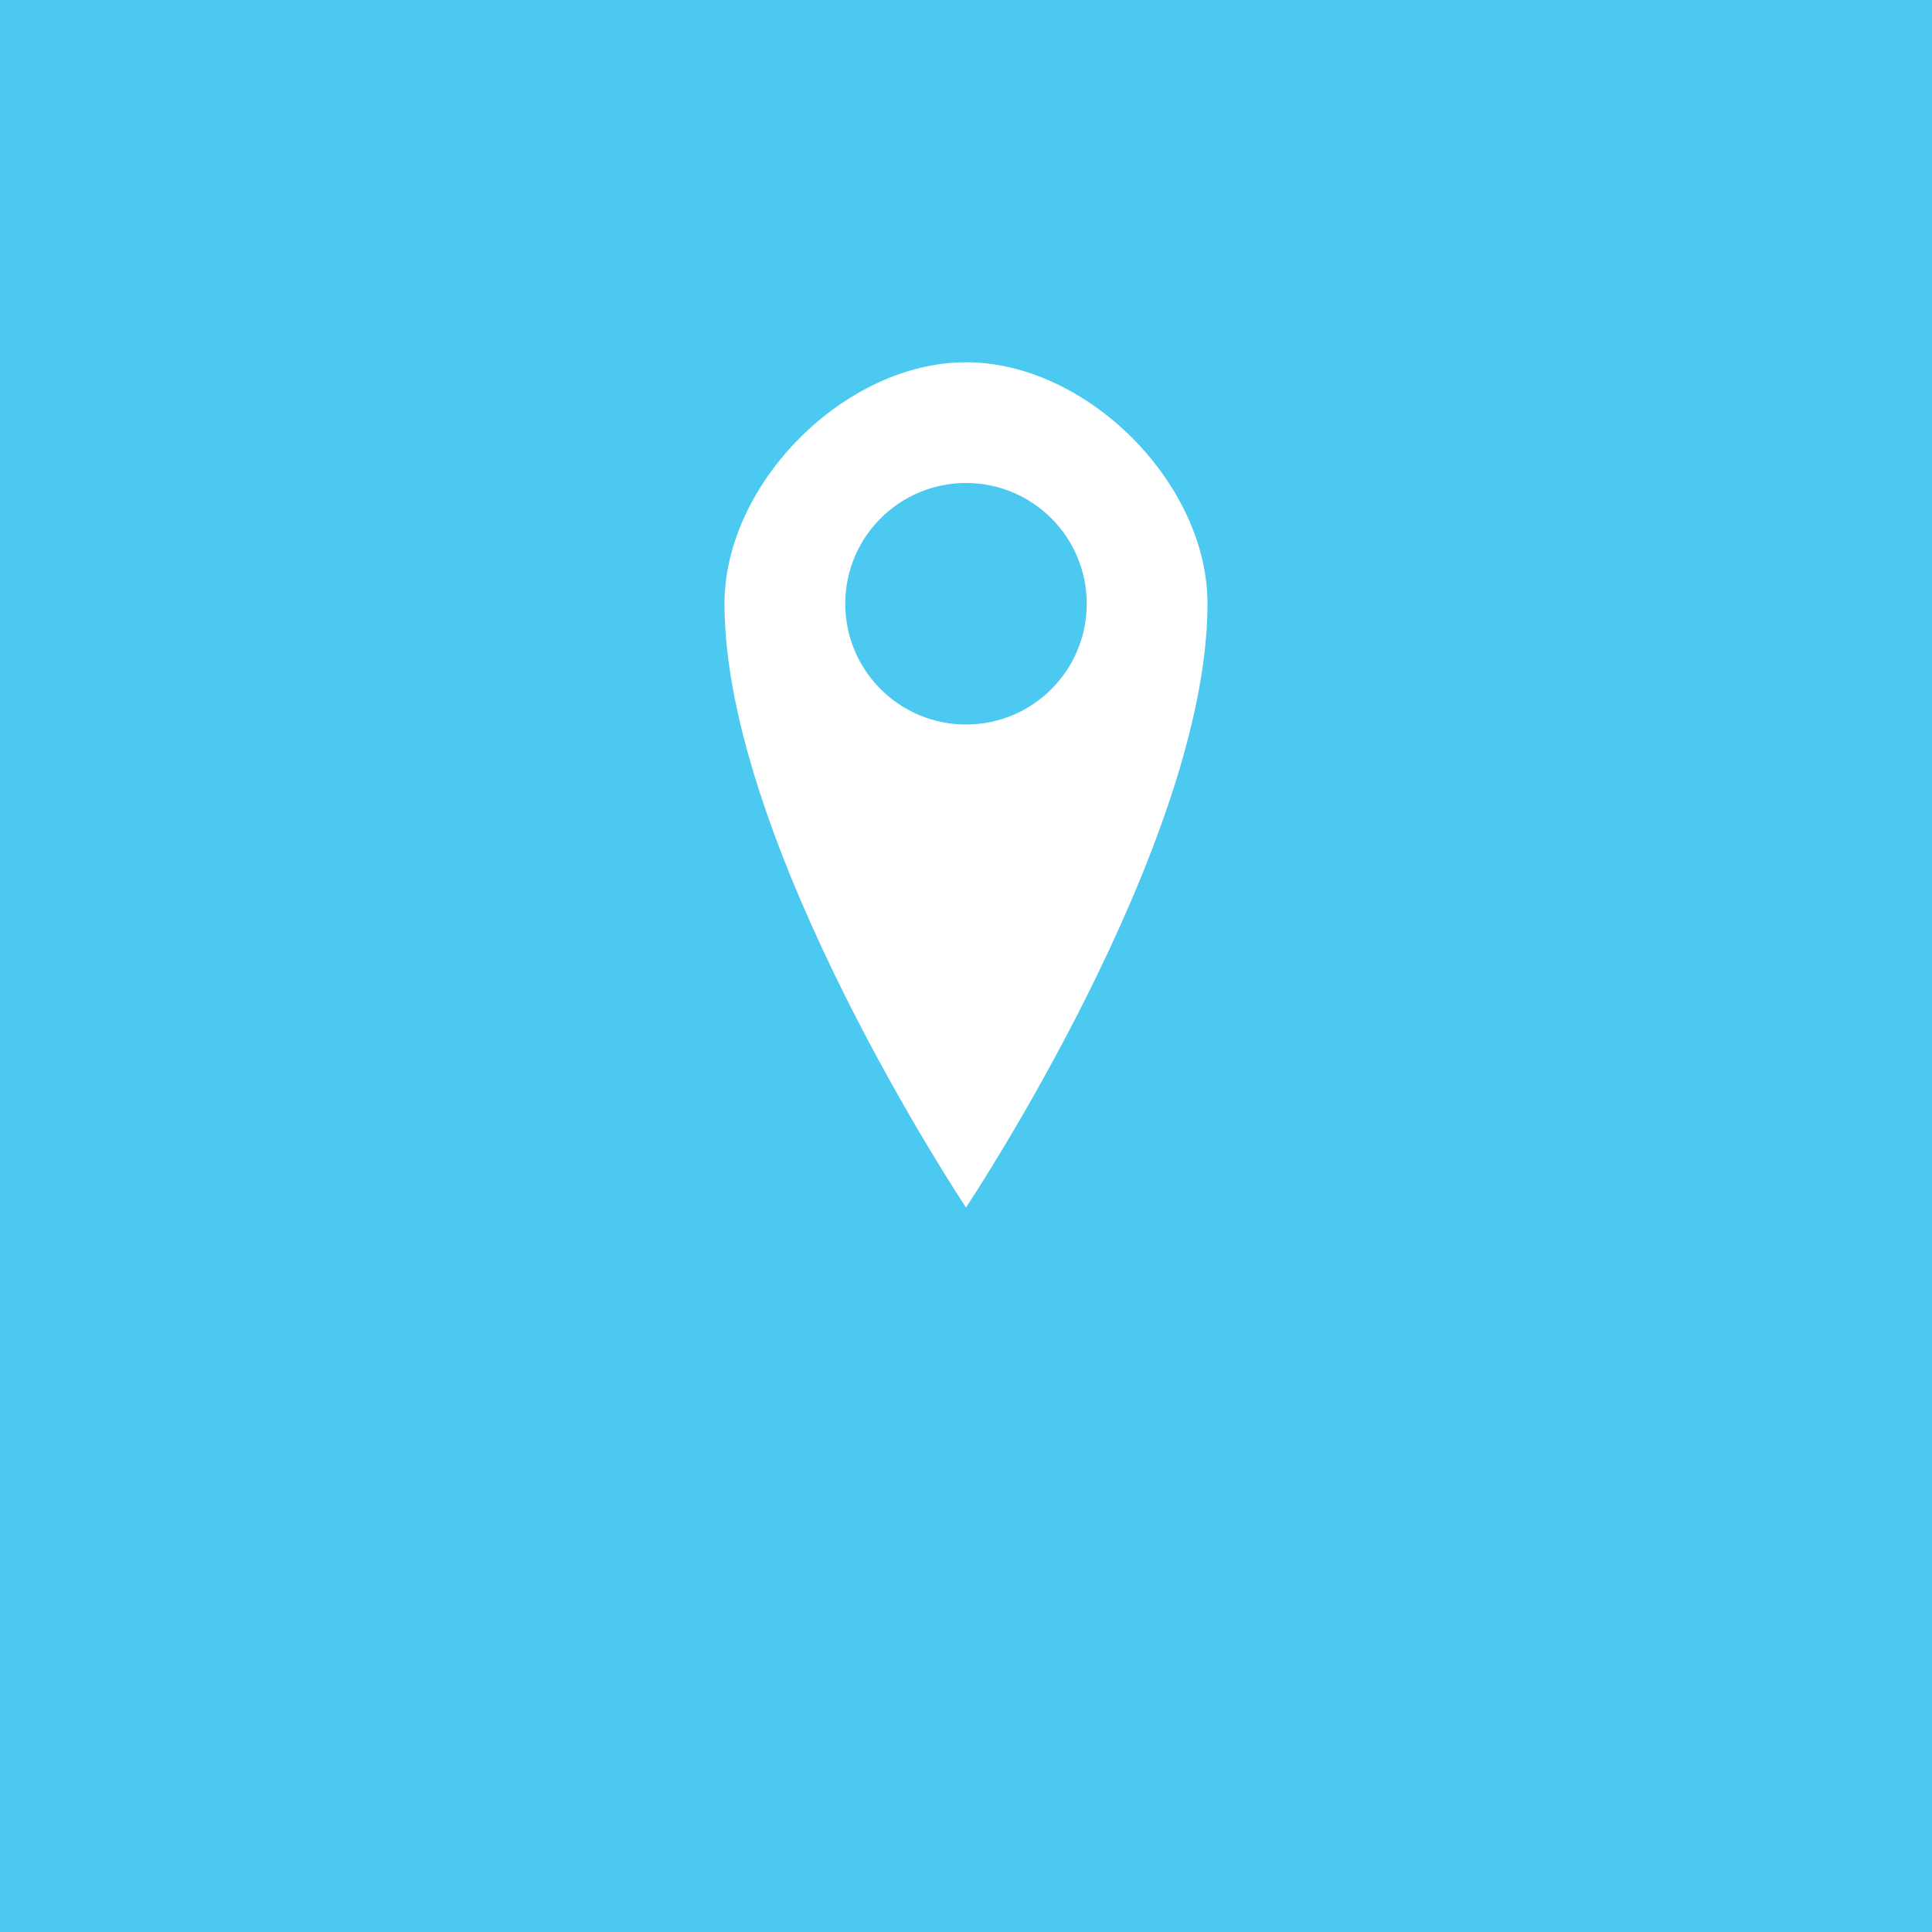
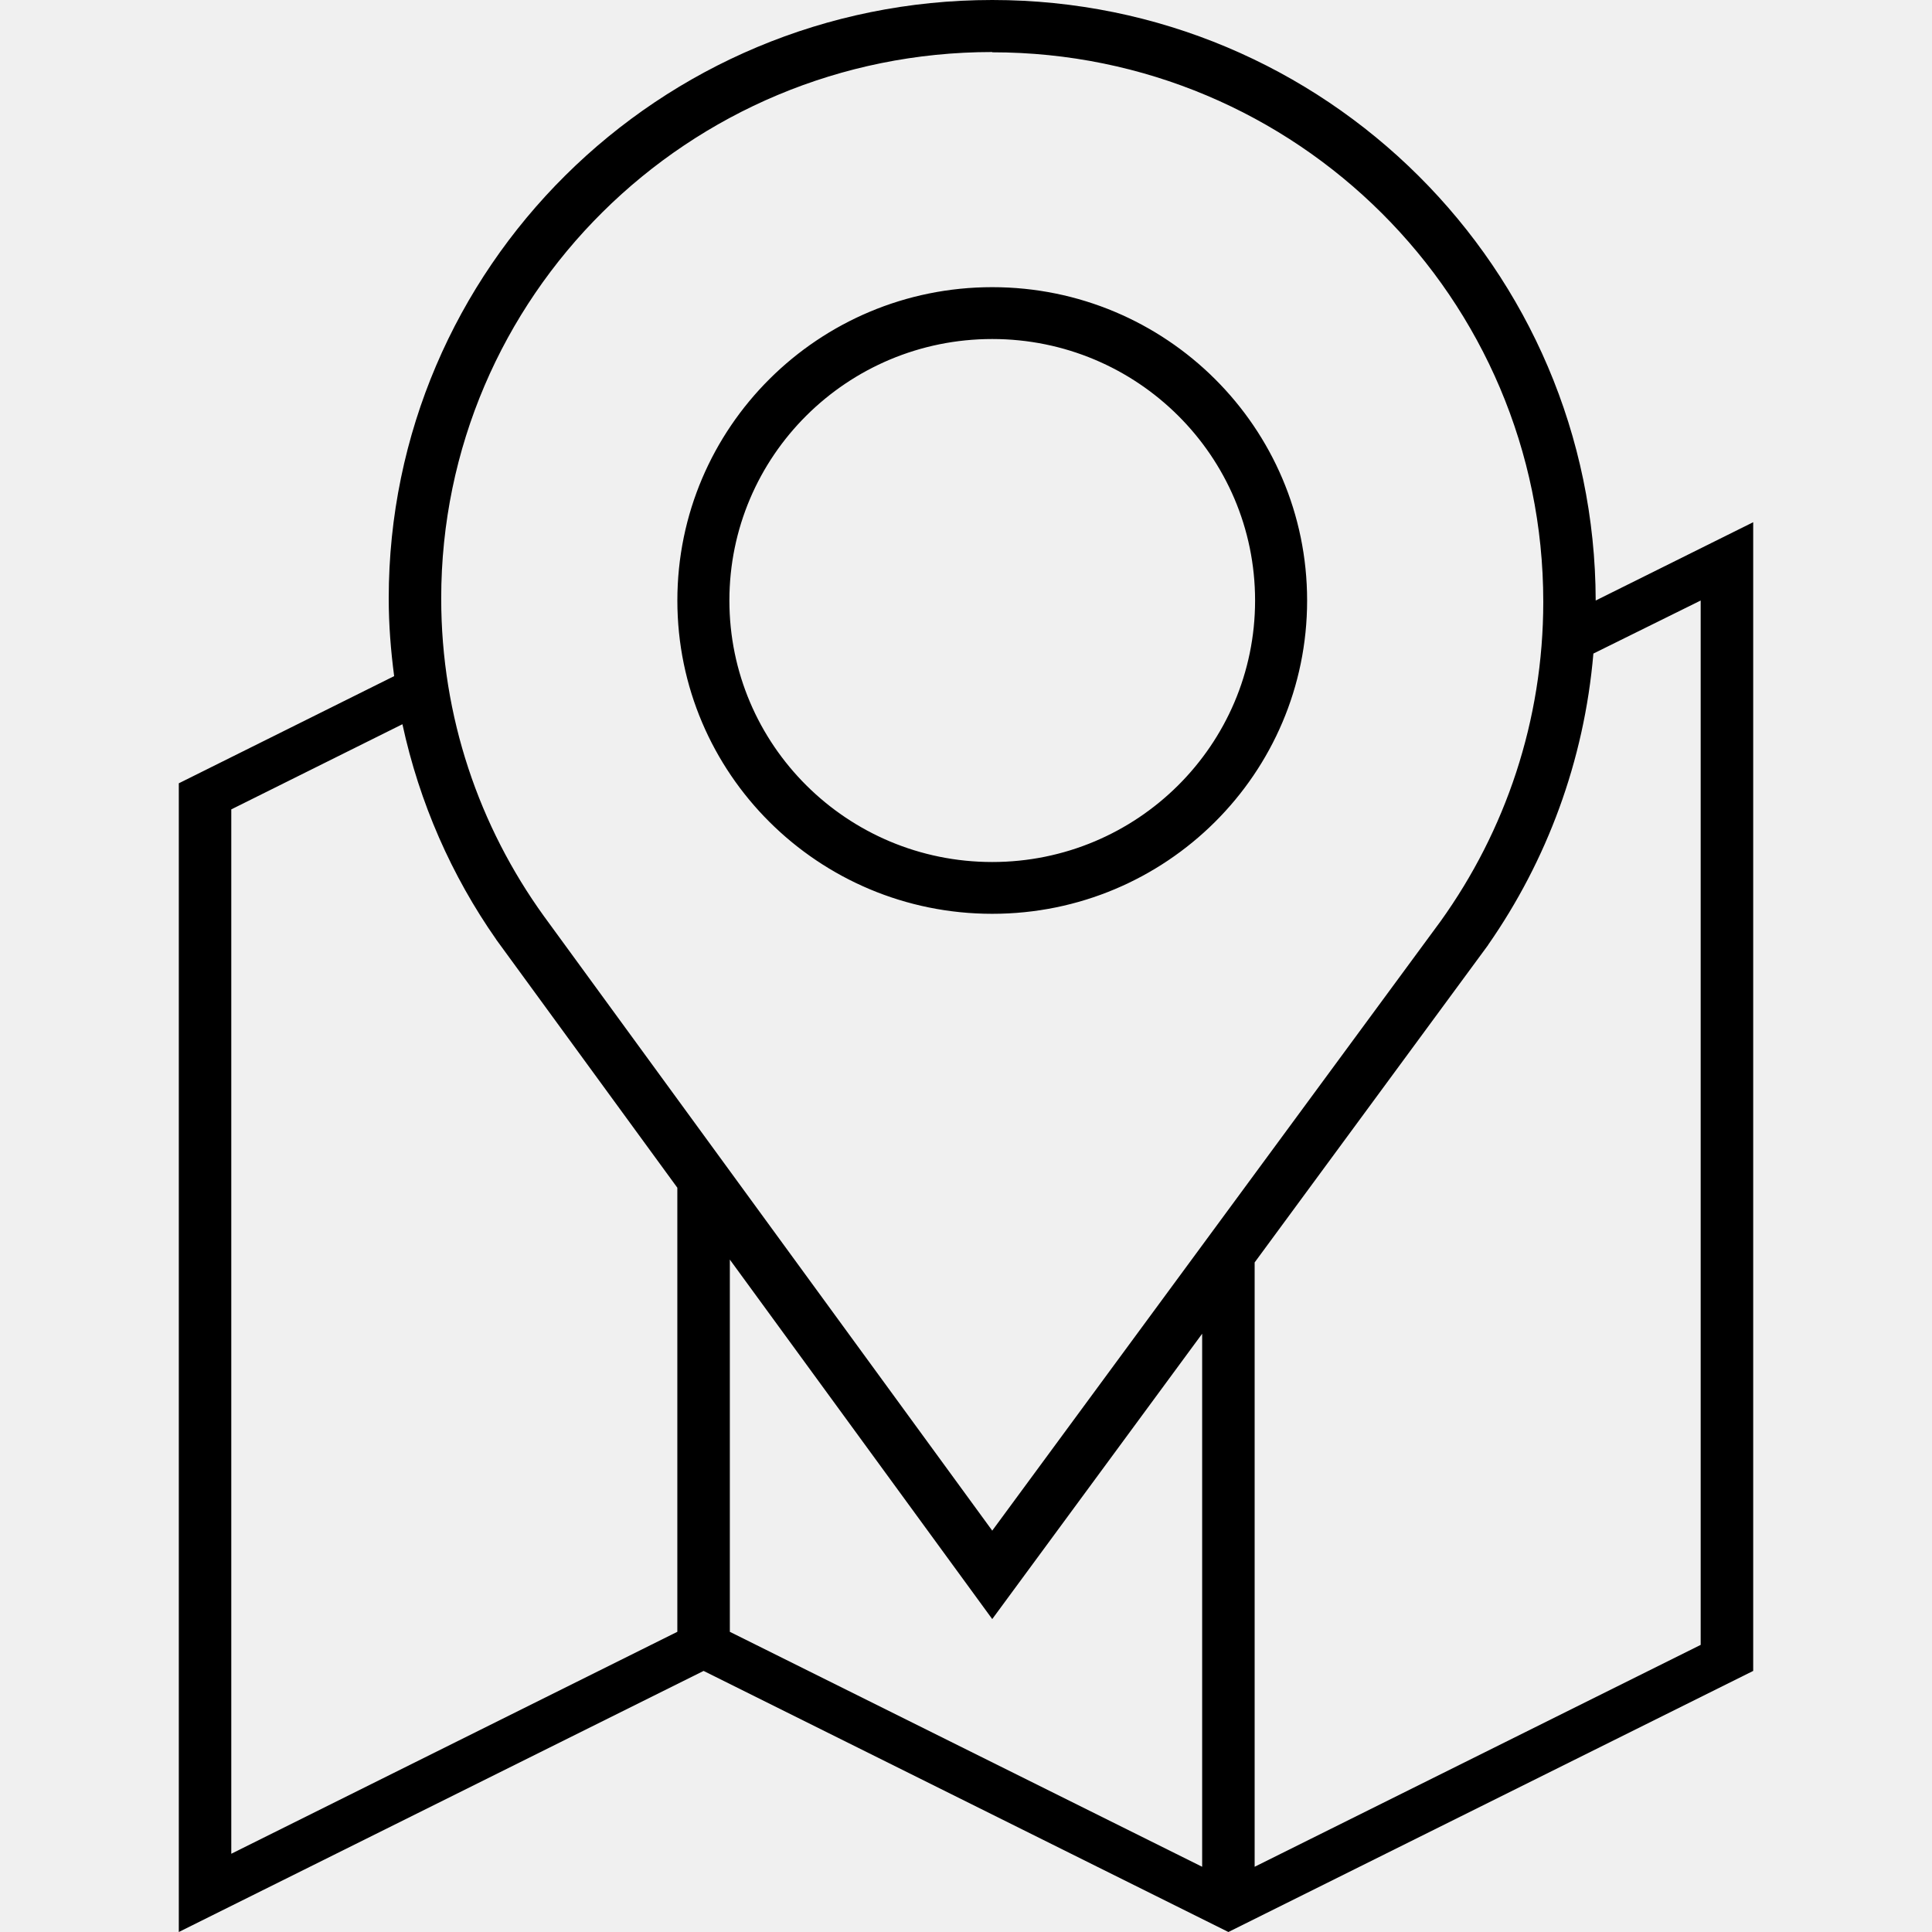
- <svg xmlns="http://www.w3.org/2000/svg" viewBox="0 0 32 32">
-   <rect width="32" height="32" fill="#4cc9f0" />
-   <path d="M16 6 C14 6 12 8 12 10 C12 14 16 20 16 20 C16 20 20 14 20 10 C20 8 18 6 16 6 Z" fill="#fff" />
-   <circle cx="16" cy="10" r="2" fill="#4cc9f0" />
+ <svg xmlns="http://www.w3.org/2000/svg" version="1.1" id="Capa_1" x="0px" y="0px" width="751.012px" height="751.012px" viewBox="0 0 751.012 751.012" style="enable-background:new 0 0 751.012 751.012;" xml:space="preserve">
+   <g>
+     <g id="Shape_391">
+       <g>
+         <path d="M620.282,233.435C620.003,104.472,515.101,0,385.706,0c-129.569,0-234.6,104.168-234.6,232.642     c0,10.247,0.816,20.295,2.11,30.181l-83.71,41.663v446.527l204-101.487l204,101.487l204-101.487V202.998L620.282,233.435z      M263.306,634.312l-173.4,86.286V314.626l66.527-33.106c6.598,30.542,19.118,58.927,36.499,83.733h-0.023l70.386,96.44v172.618     H263.306z M467.306,725.657l-183.6-91.334V489.635l102,139.734l81.6-110.918V725.657z M385.706,594.992l-174.298-238.89     c-25.109-34.796-39.902-77.415-39.902-123.473c0-117.306,95.903-212.405,214.2-212.405v0.105     c118.297,0,214.2,95.659,214.2,213.605c0,46.302-14.793,89.142-39.902,124.16L385.706,594.992z M661.105,639.395l-173.399,86.263     V490.742l90.786-123.425l-0.023-0.023c22.766-32.652,37.338-71.389,40.916-113.238l41.709-20.621v405.96H661.105z      M385.706,111.629c-67.6,0-122.4,54.532-122.4,121.806c0,67.262,54.8,121.782,122.4,121.782     c67.6,0,122.399-54.521,122.399-121.782S453.306,111.629,385.706,111.629z M385.706,335.084     c-56.433,0-102.175-45.533-102.175-101.65c0-56.141,45.742-101.65,102.175-101.65c56.432,0,102.175,45.509,102.175,101.65     C487.869,289.552,442.126,335.084,385.706,335.084z" />
+       </g>
+     </g>
+   </g>
+   <g>
+ </g>
+   <g>
+ </g>
+   <g>
+ </g>
+   <g>
+ </g>
+   <g>
+ </g>
+   <g>
+ </g>
+   <g>
+ </g>
+   <g>
+ </g>
+   <g>
+ </g>
+   <g>
+ </g>
+   <g>
+ </g>
+   <g>
+ </g>
+   <g>
+ </g>
+   <g>
+ </g>
+   <g>
+ </g>
</svg>
